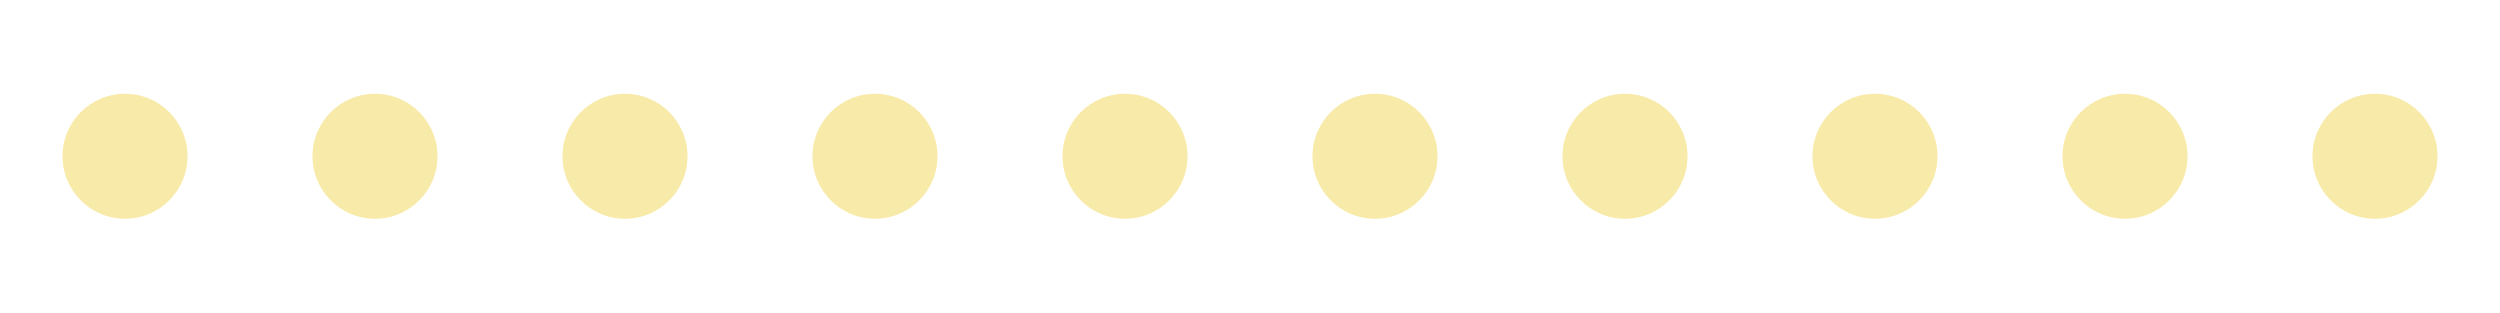
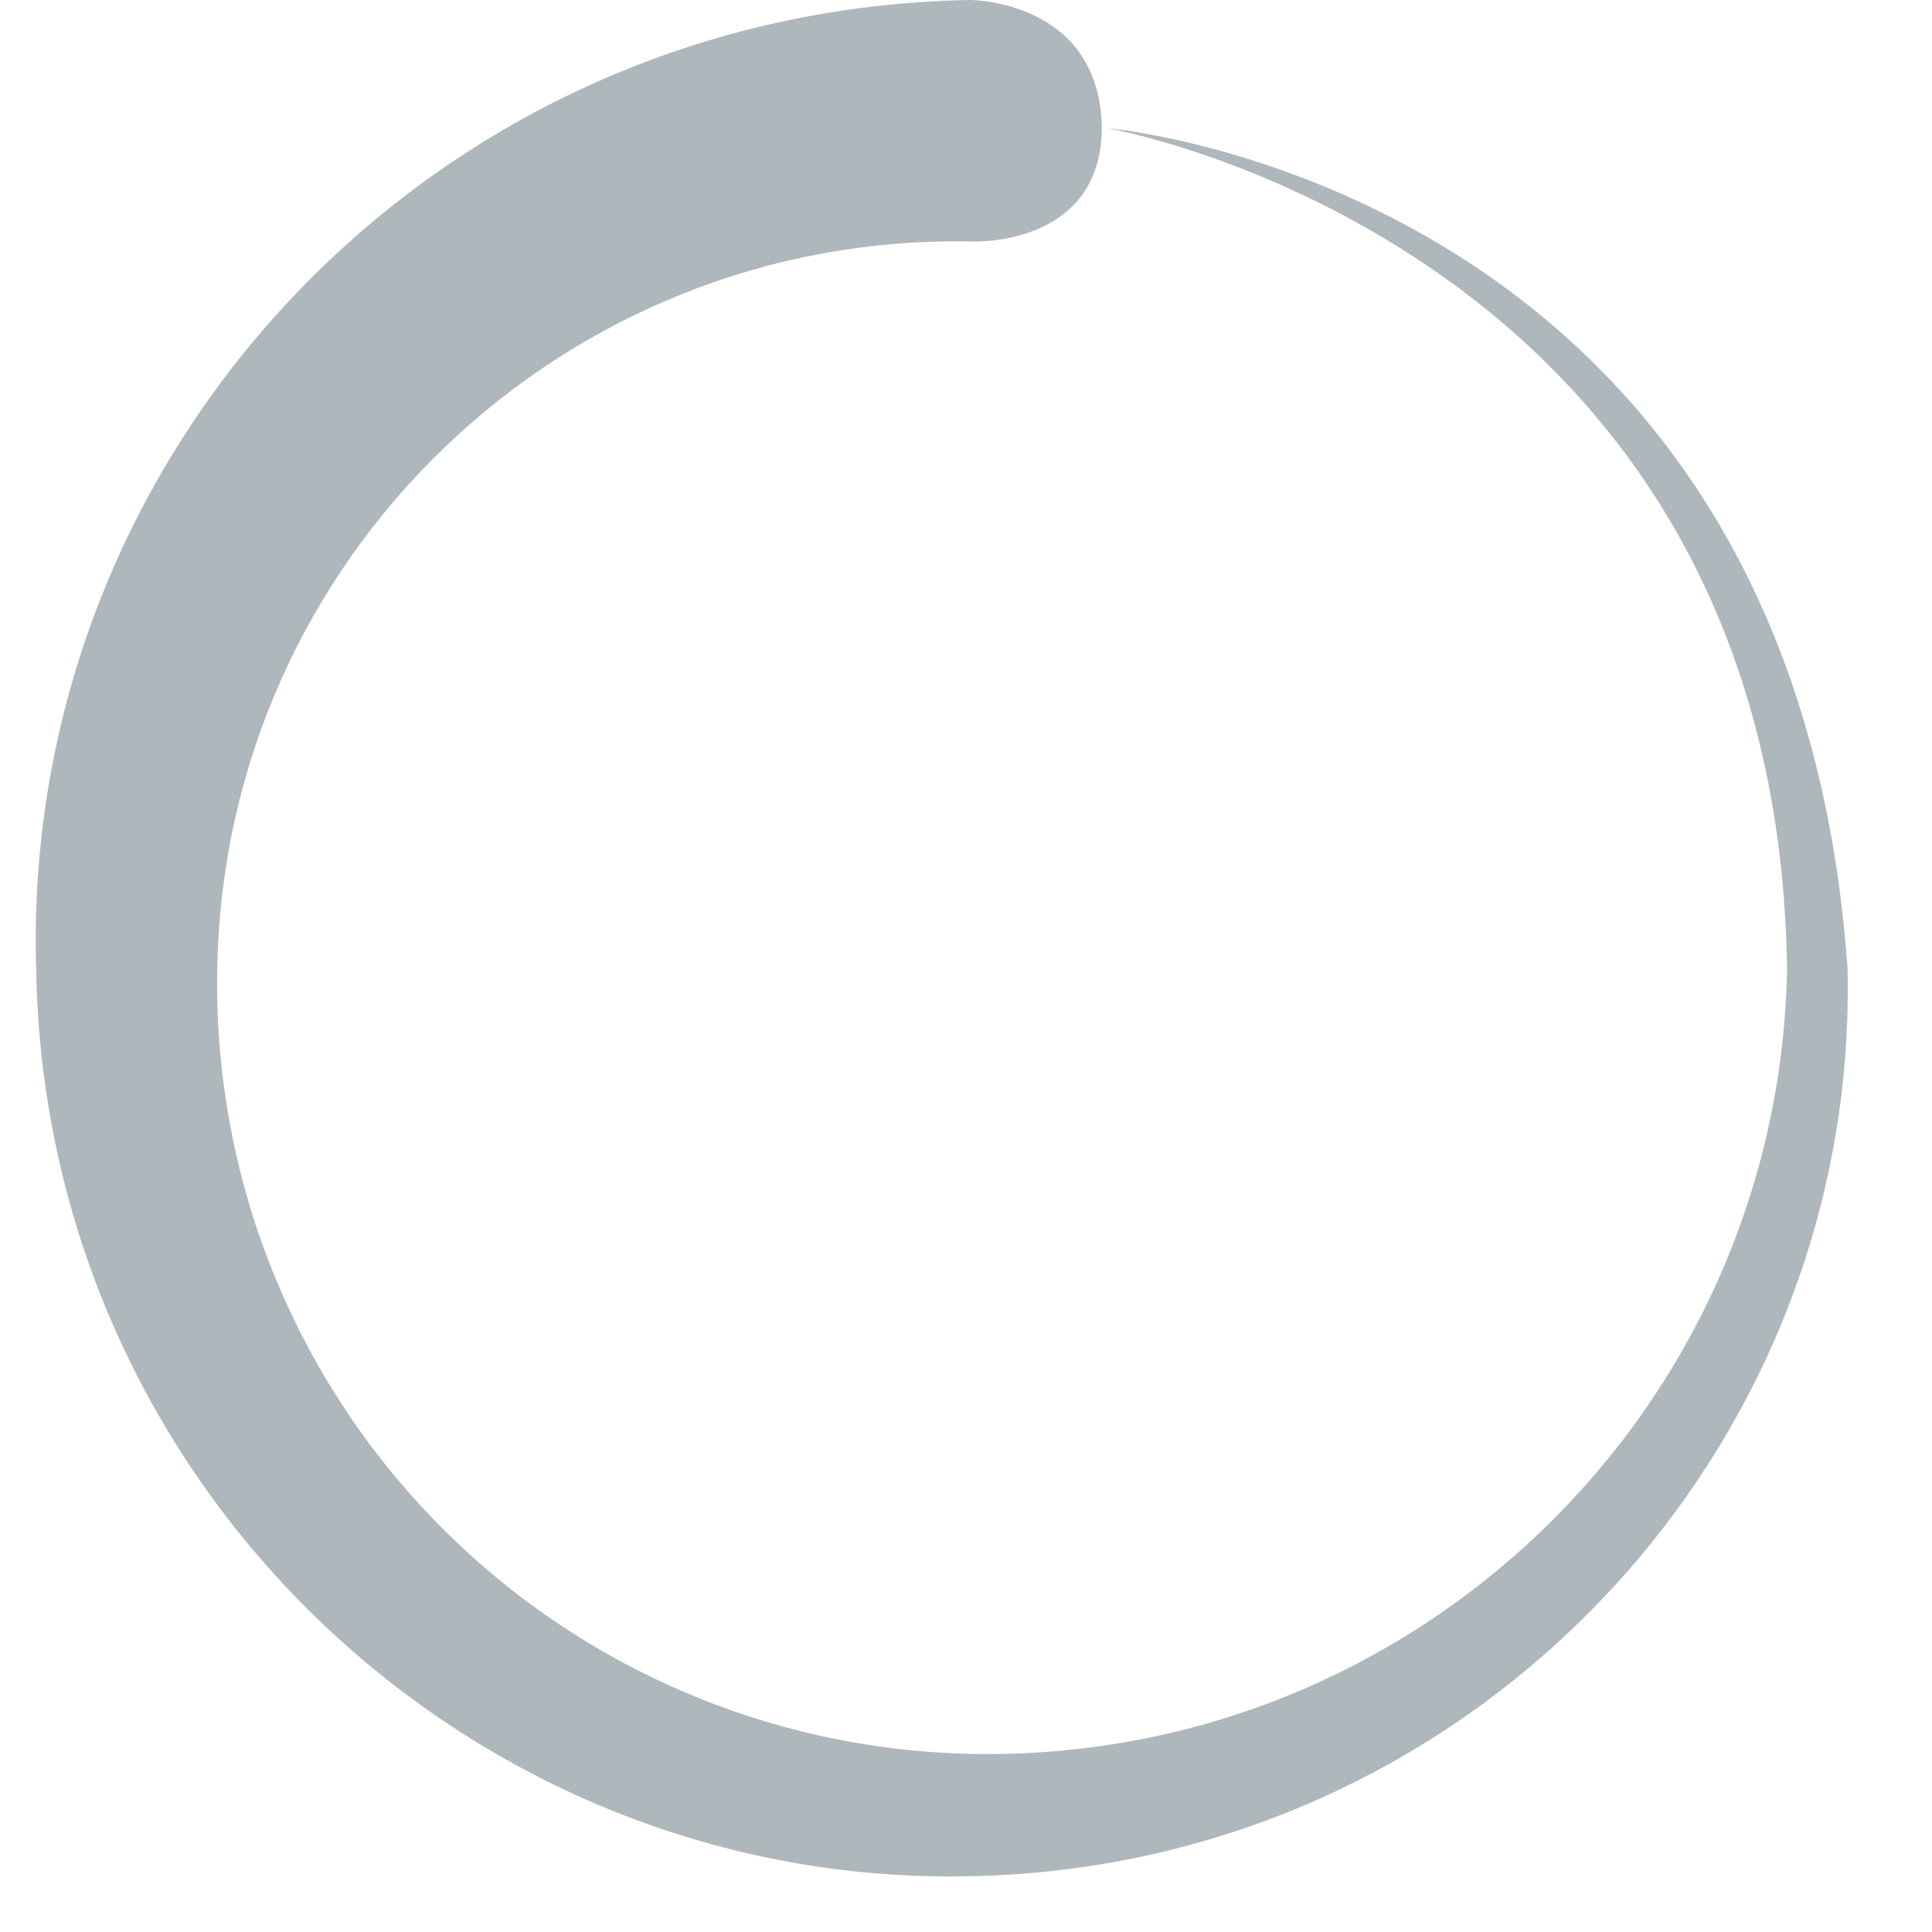
- <svg xmlns="http://www.w3.org/2000/svg" version="1.0" width="160px" height="20px" viewBox="0 0 128 16" xml:space="preserve">
-   <path fill="#f8eaa8" d="M6.4,4.8A3.2,3.2,0,1,1,3.2,8,3.2,3.2,0,0,1,6.4,4.8Zm12.8,0A3.2,3.2,0,1,1,16,8,3.2,3.2,0,0,1,19.2,4.8ZM32,4.8A3.2,3.2,0,1,1,28.8,8,3.2,3.2,0,0,1,32,4.8Zm12.8,0A3.2,3.2,0,1,1,41.6,8,3.2,3.2,0,0,1,44.8,4.8Zm12.8,0A3.2,3.2,0,1,1,54.4,8,3.2,3.2,0,0,1,57.6,4.8Zm12.8,0A3.2,3.2,0,1,1,67.2,8,3.2,3.2,0,0,1,70.4,4.8Zm12.8,0A3.2,3.2,0,1,1,80,8,3.2,3.2,0,0,1,83.2,4.8ZM96,4.8A3.2,3.2,0,1,1,92.8,8,3.2,3.2,0,0,1,96,4.8Zm12.8,0A3.2,3.2,0,1,1,105.6,8,3.2,3.2,0,0,1,108.8,4.8Zm12.8,0A3.2,3.2,0,1,1,118.4,8,3.2,3.2,0,0,1,121.6,4.8Z" />
-   <g>
-     <path fill="#efcc30" d="M-42.7,3.84A4.16,4.16,0,0,1-38.54,8a4.16,4.16,0,0,1-4.16,4.16A4.16,4.16,0,0,1-46.86,8,4.16,4.16,0,0,1-42.7,3.84Zm12.8-.64A4.8,4.8,0,0,1-25.1,8a4.8,4.8,0,0,1-4.8,4.8A4.8,4.8,0,0,1-34.7,8,4.8,4.8,0,0,1-29.9,3.2Zm12.8-.64A5.44,5.44,0,0,1-11.66,8a5.44,5.44,0,0,1-5.44,5.44A5.44,5.44,0,0,1-22.54,8,5.44,5.44,0,0,1-17.1,2.56Z" />
-     <animateTransform attributeName="transform" type="translate" values="23 0;36 0;49 0;62 0;74.5 0;87.5 0;100 0;113 0;125.5 0;138.5 0;151.5 0;164.5 0;178 0" calcMode="discrete" dur="1040ms" repeatCount="indefinite" />
-   </g>
+ <svg xmlns="http://www.w3.org/2000/svg" version="1.0" width="64px" height="64px" viewBox="0 0 128 128" xml:space="preserve">
+   <path fill="#aeb7bb" d="M64.4 16a49 49 0 0 0-50 48 51 51 0 0 0 50 52.2 53 53 0 0 0 54-52c-.7-48-45-55.7-45-55.7s45.3 3.8 49 55.6c.8 32-24.8 59.5-58 60.2-33 .8-61.4-25.7-62-60C1.3 29.8 28.8.6 64.3 0c0 0 8.5 0 8.7 8.4 0 8-8.6 7.6-8.6 7.6z">
+     <animateTransform attributeName="transform" type="rotate" from="0 64 64" to="360 64 64" dur="800ms" repeatCount="indefinite" />
+   </path>
</svg>
